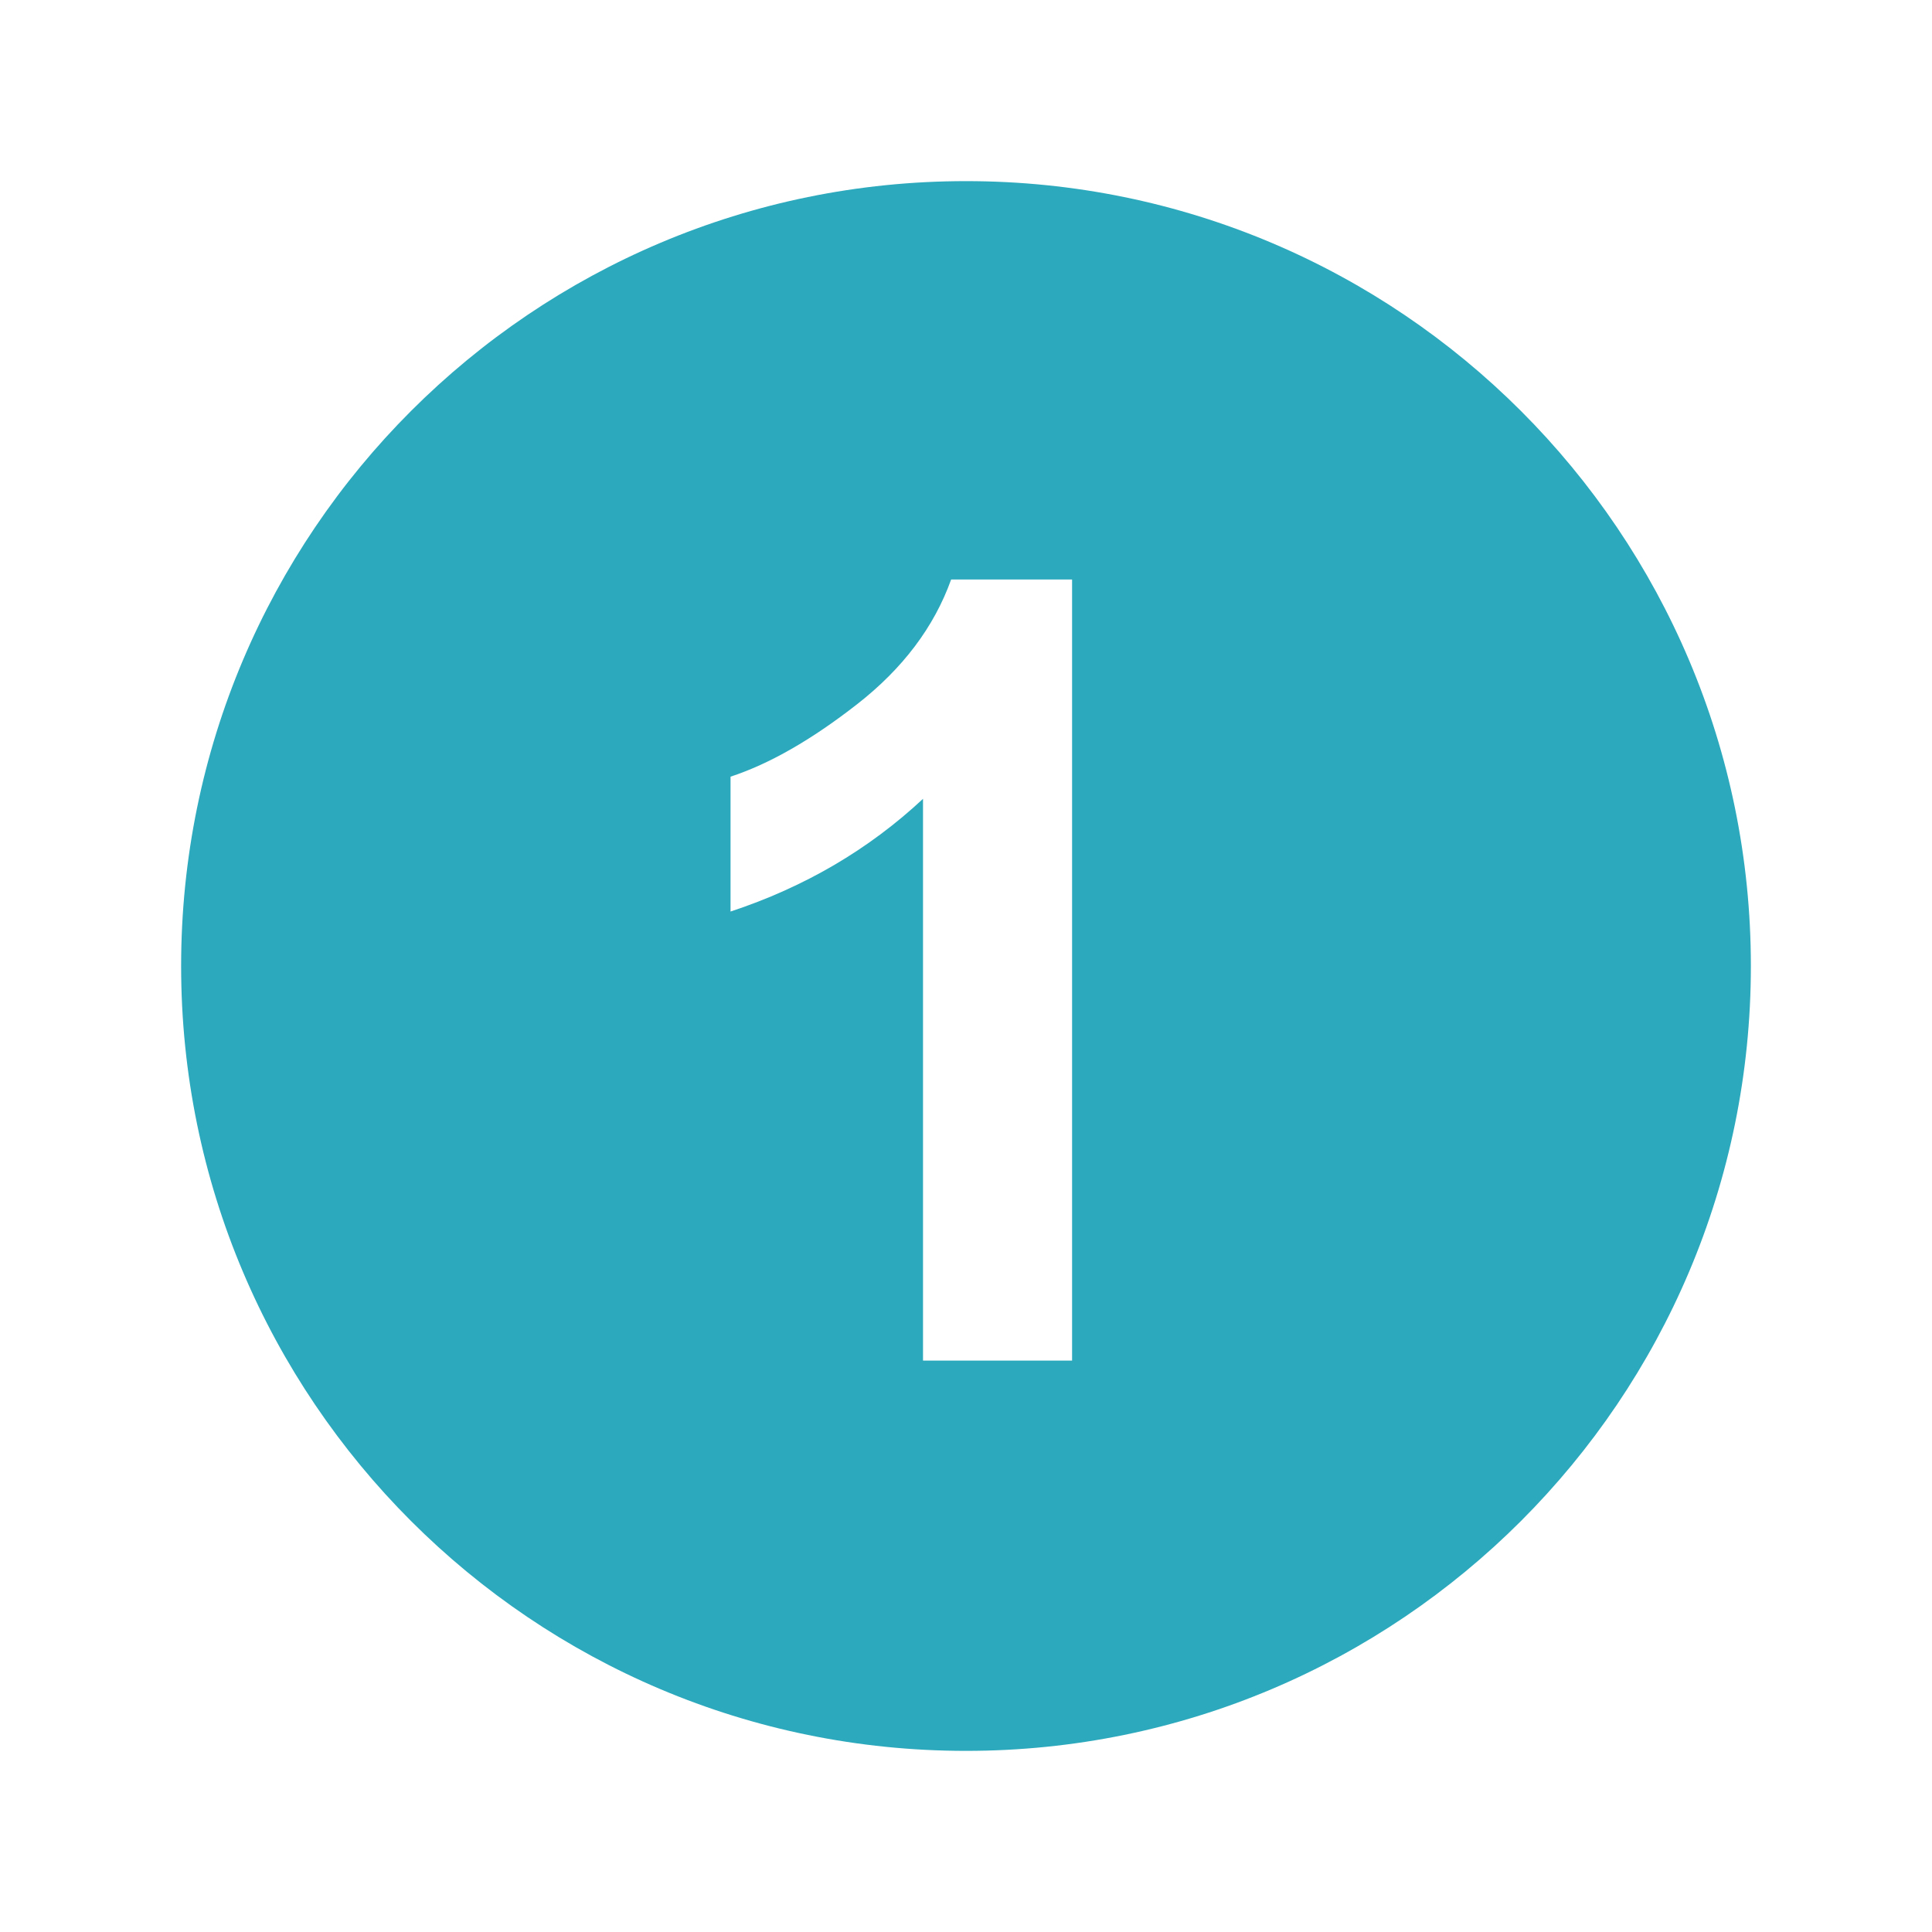
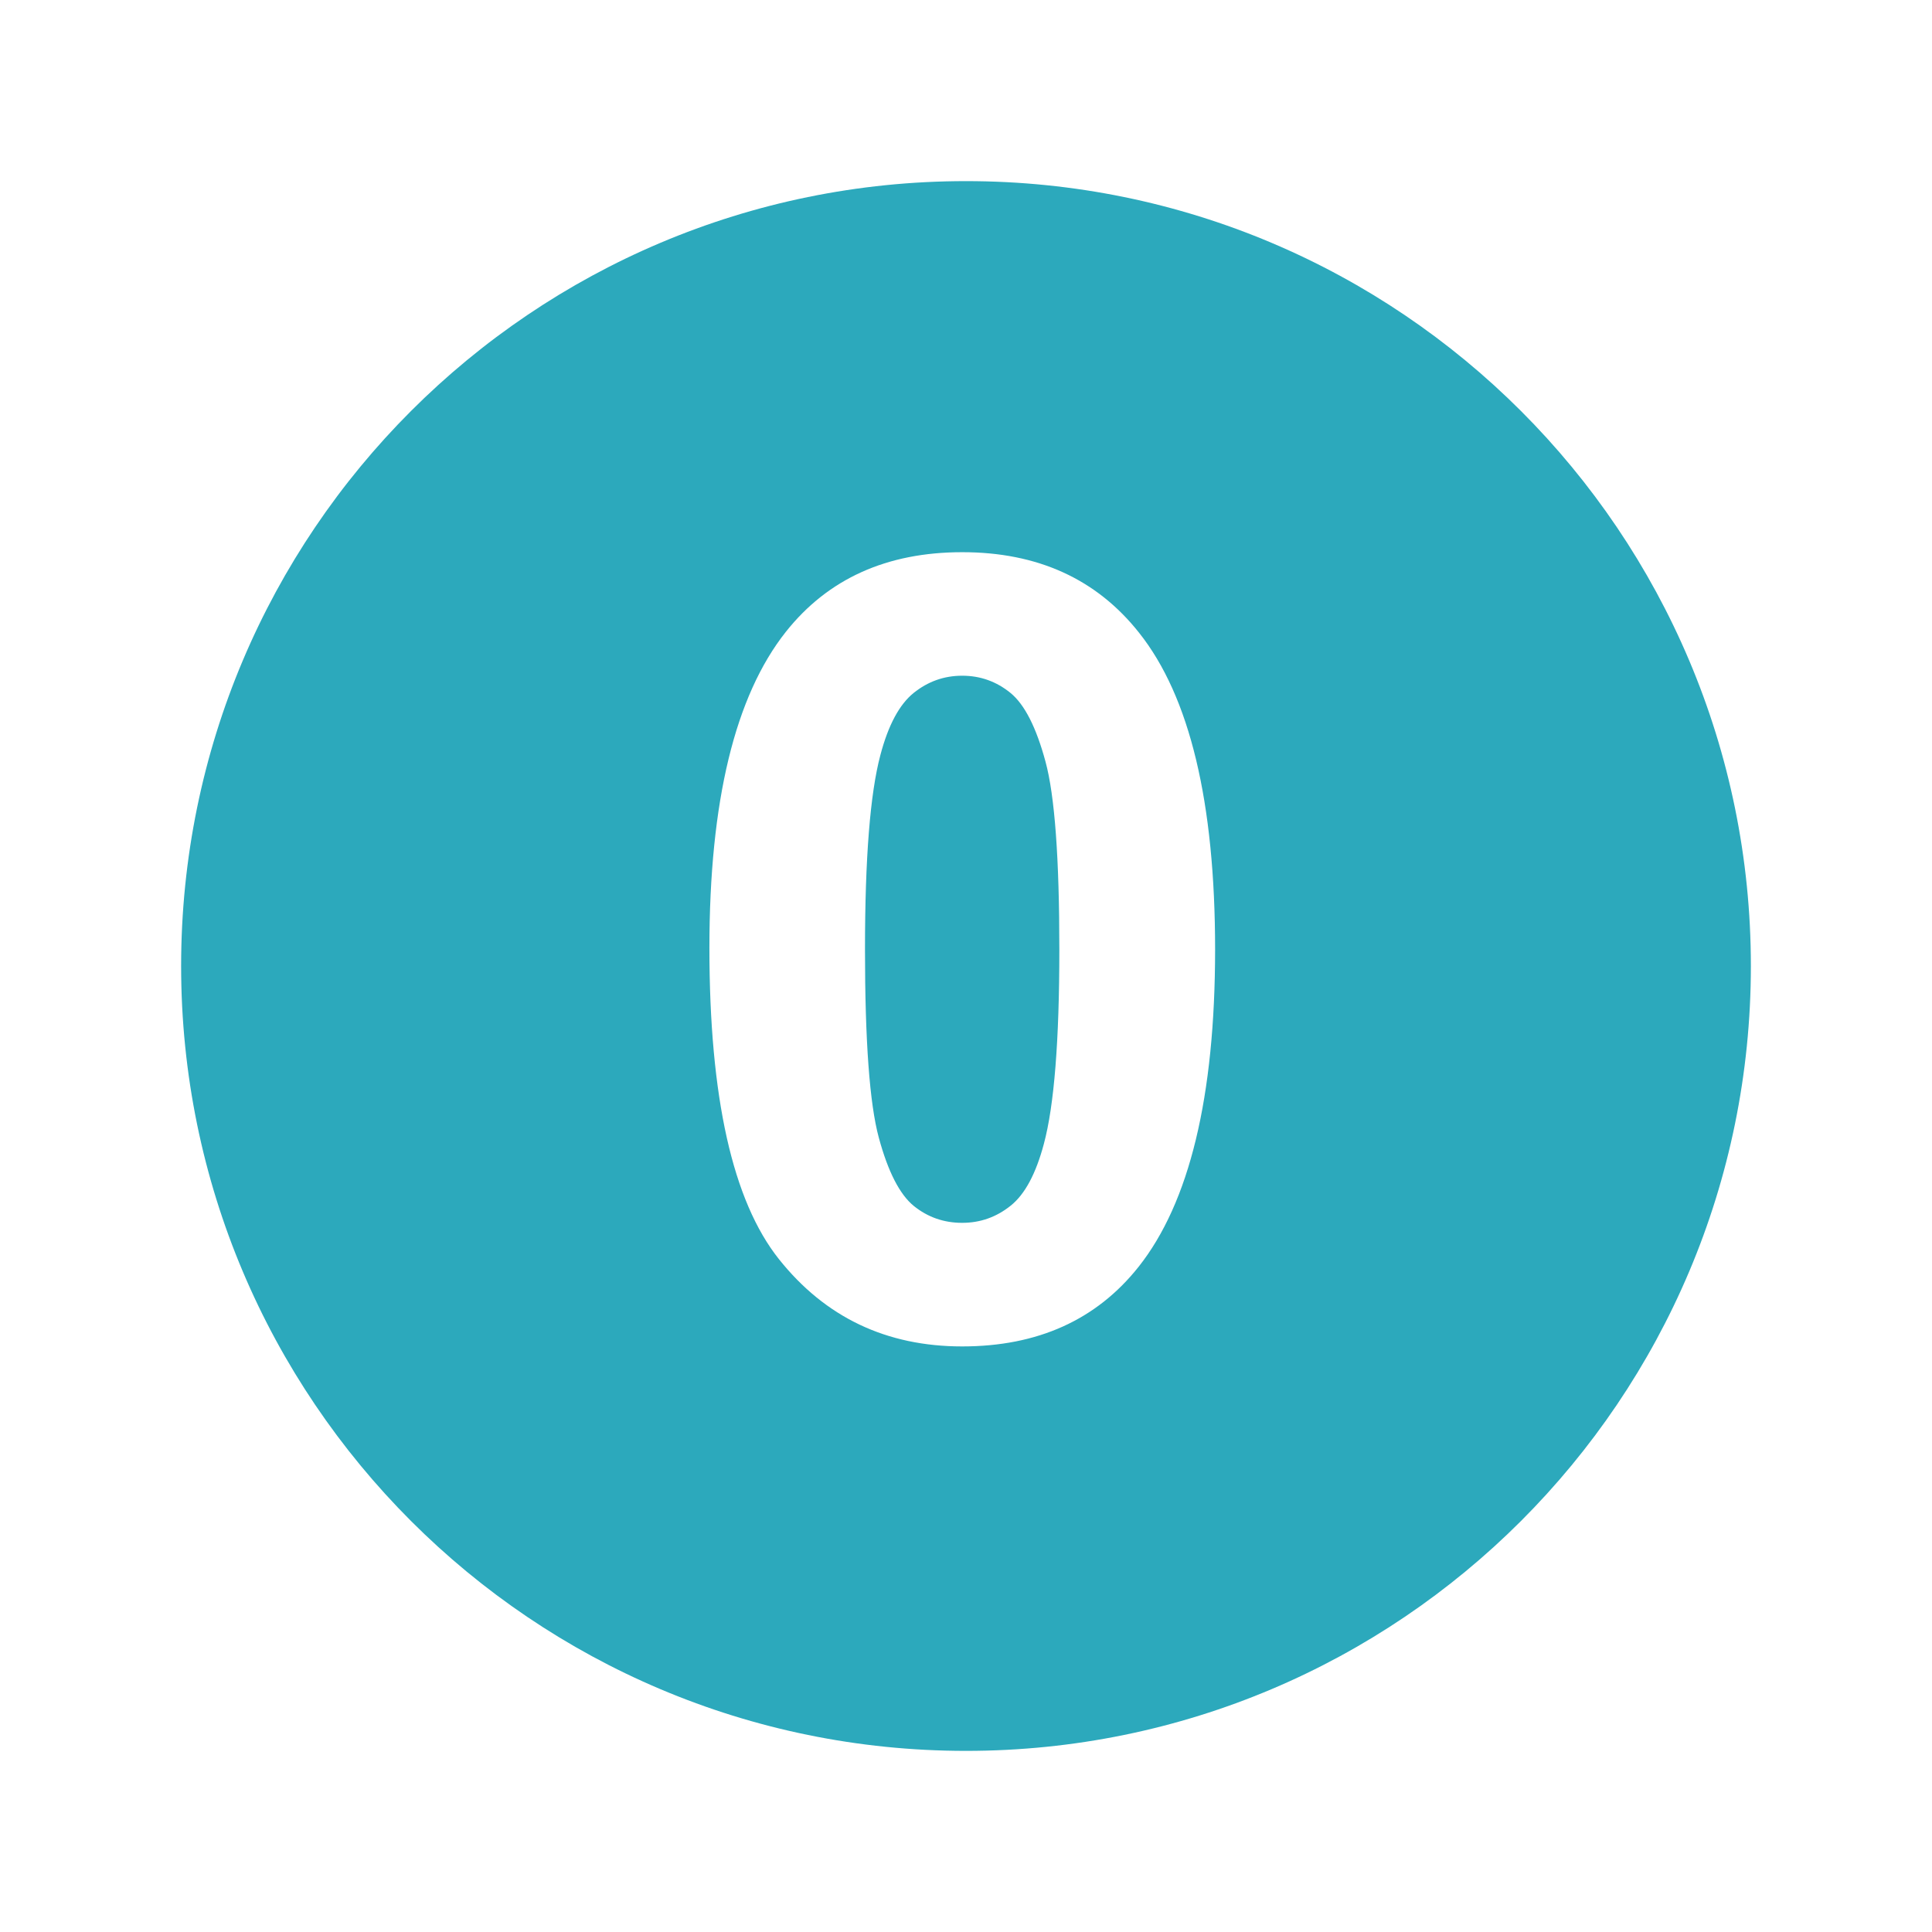
<svg xmlns="http://www.w3.org/2000/svg" fill="#2ca9bc" width="800px" height="800px" viewBox="0 0 32 32" version="1.1">
-   <path d="M16 3c-7.18 0-13 5.82-13 13s5.82 13 13 13 13-5.82 13-13-5.82-13-13-13zM17.757 22.536h-2.469v-9.305c-0.901 0.841-1.964 1.463-3.188 1.867v-2.234c0.644-0.211 1.344-0.612 2.099-1.202s1.273-1.278 1.555-2.064h2.003v12.938z" />
+   <path d="M16.738 11.478c-0.233-0.19-0.5-0.286-0.801-0.286s-0.569 0.096-0.805 0.286c-0.236 0.191-0.419 0.532-0.549 1.024-0.171 0.639-0.256 1.714-0.256 3.226s0.076 2.551 0.229 3.116 0.347 0.941 0.579 1.13c0.233 0.188 0.5 0.28 0.801 0.28s0.568-0.095 0.805-0.285 0.418-0.532 0.549-1.024c0.17-0.633 0.256-1.705 0.256-3.217s-0.076-2.551-0.23-3.116c-0.153-0.565-0.345-0.943-0.578-1.134zM16 3c-7.18 0-13 5.82-13 13s5.82 13 13 13 13-5.82 13-13-5.82-13-13-13zM18.858 20.983c-0.698 0.879-1.672 1.318-2.921 1.318-1.255 0-2.267-0.481-3.035-1.445s-1.152-2.682-1.152-5.154c0-2.426 0.422-4.172 1.267-5.238 0.698-0.879 1.672-1.318 2.921-1.318s2.226 0.445 2.93 1.336c0.838 1.055 1.258 2.803 1.258 5.247-0.001 2.437-0.424 4.189-1.268 5.254z" />
</svg>
